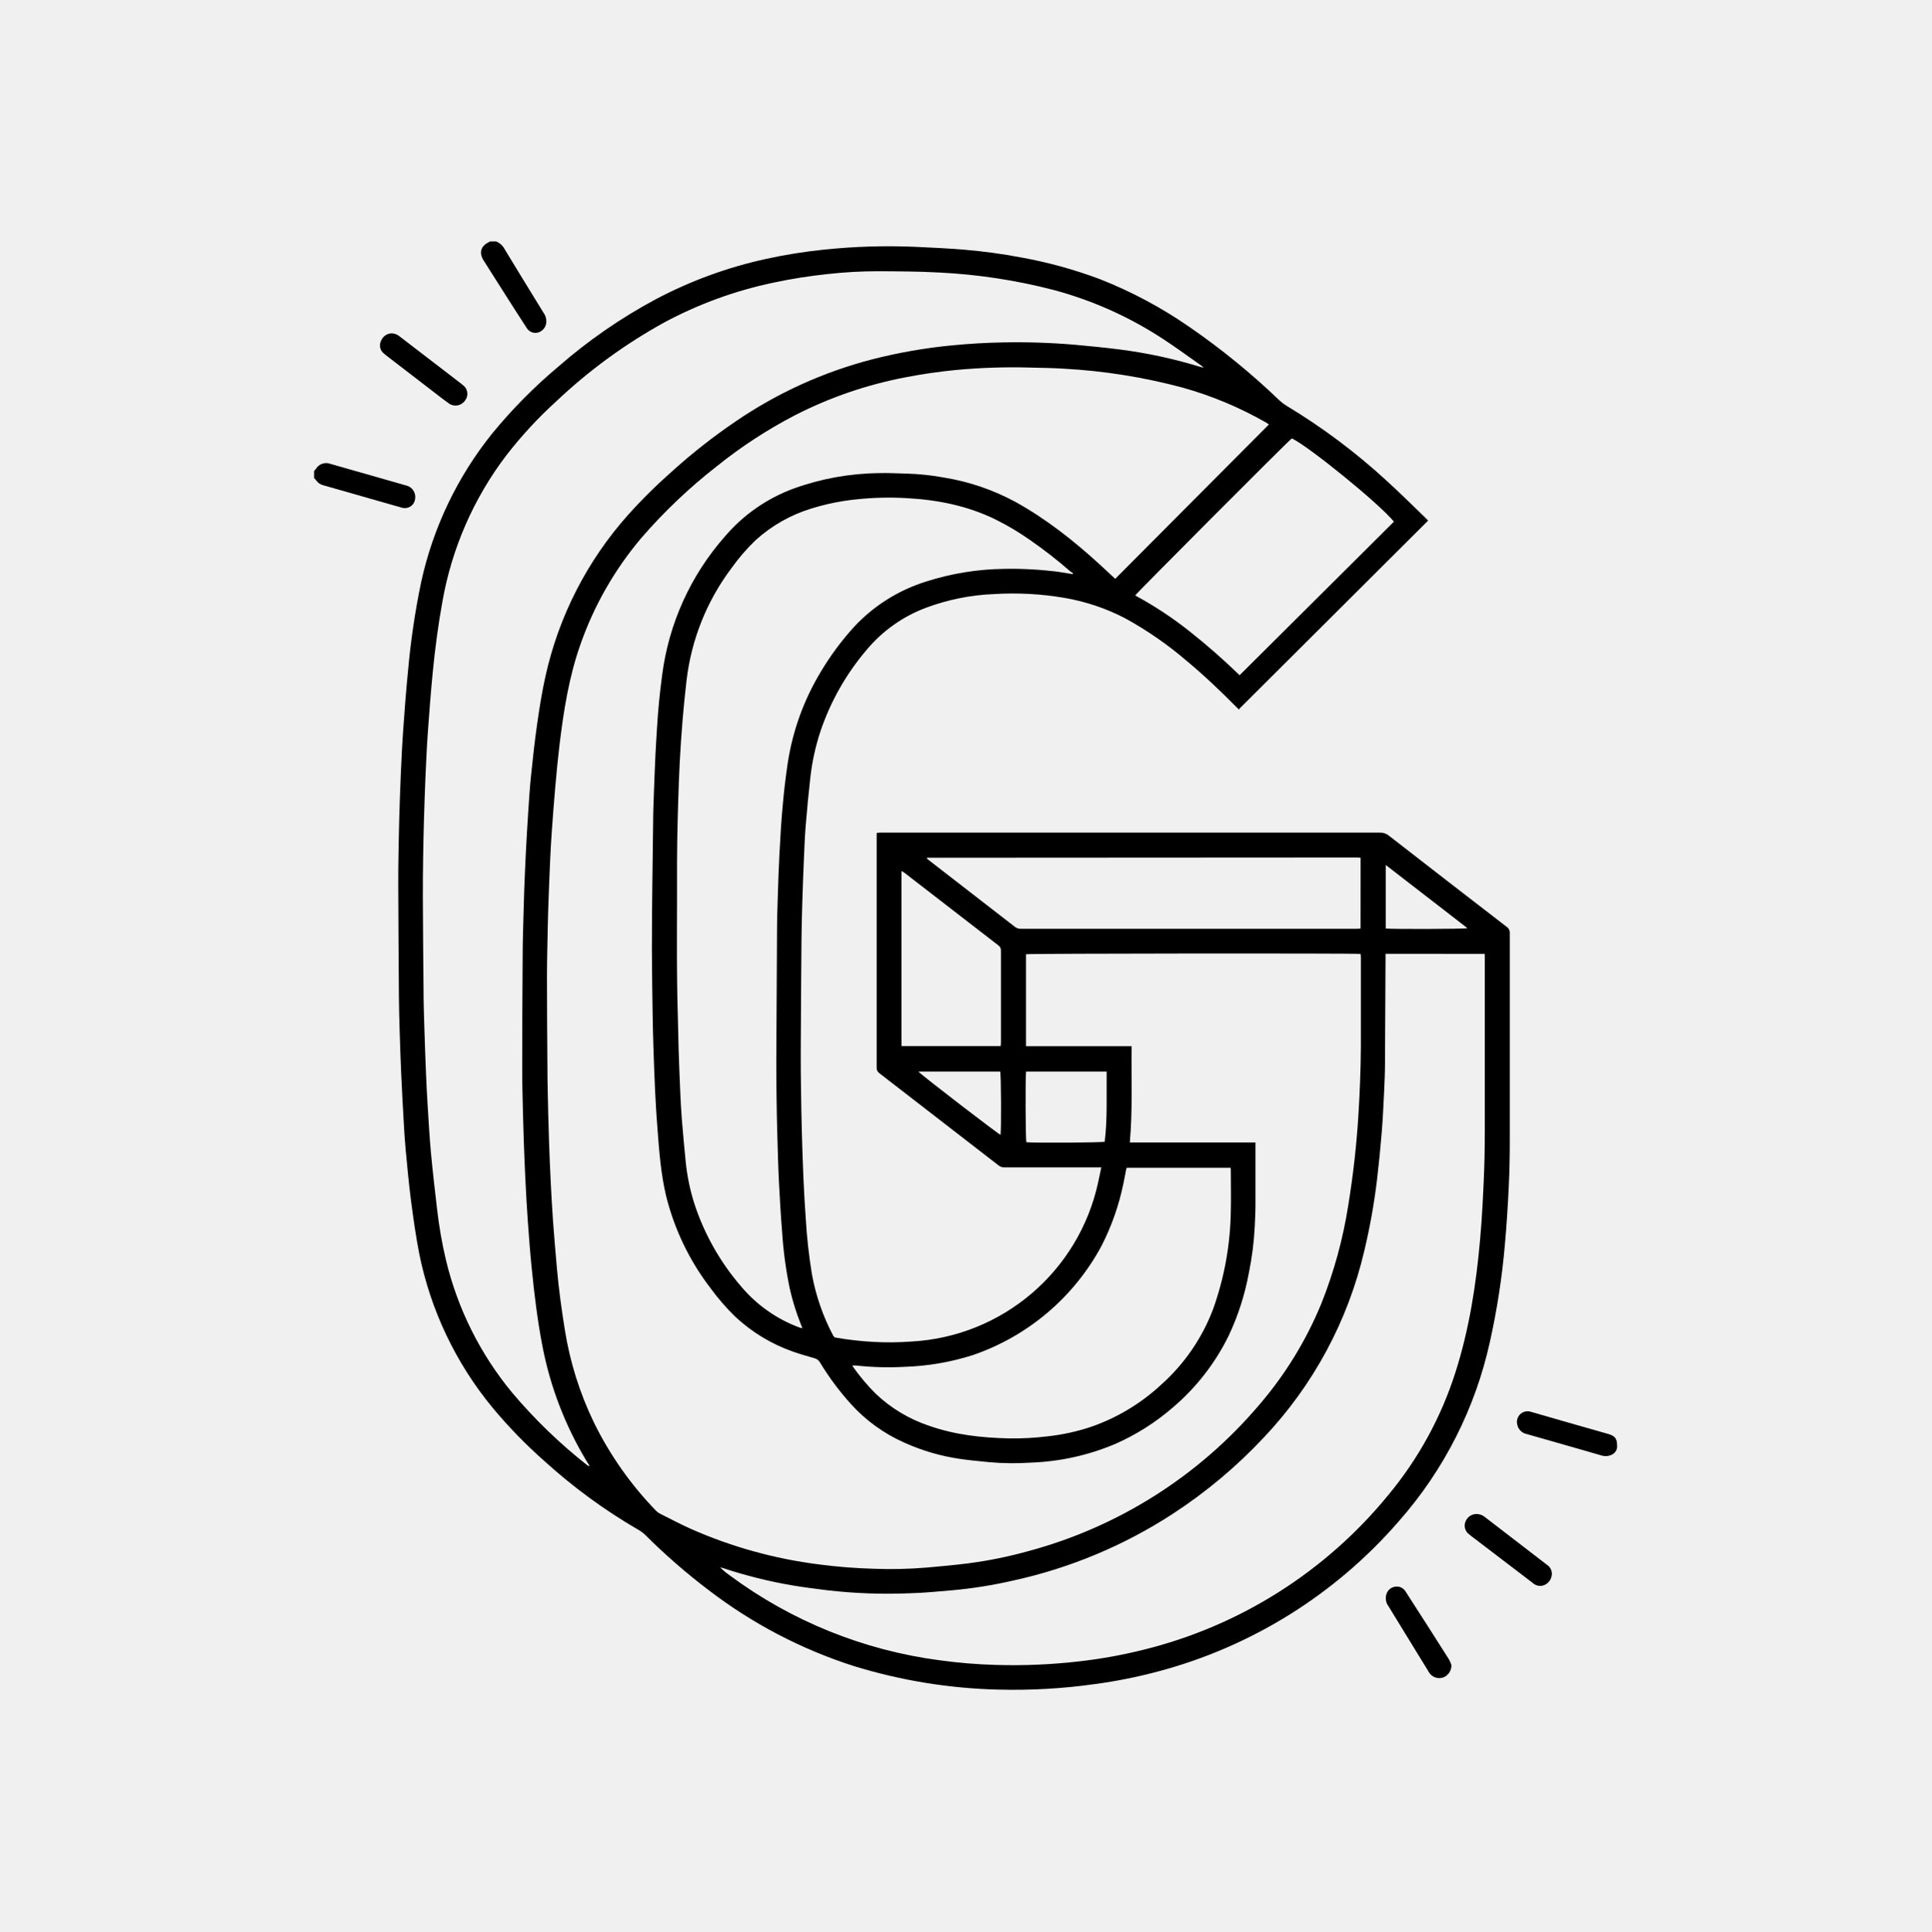
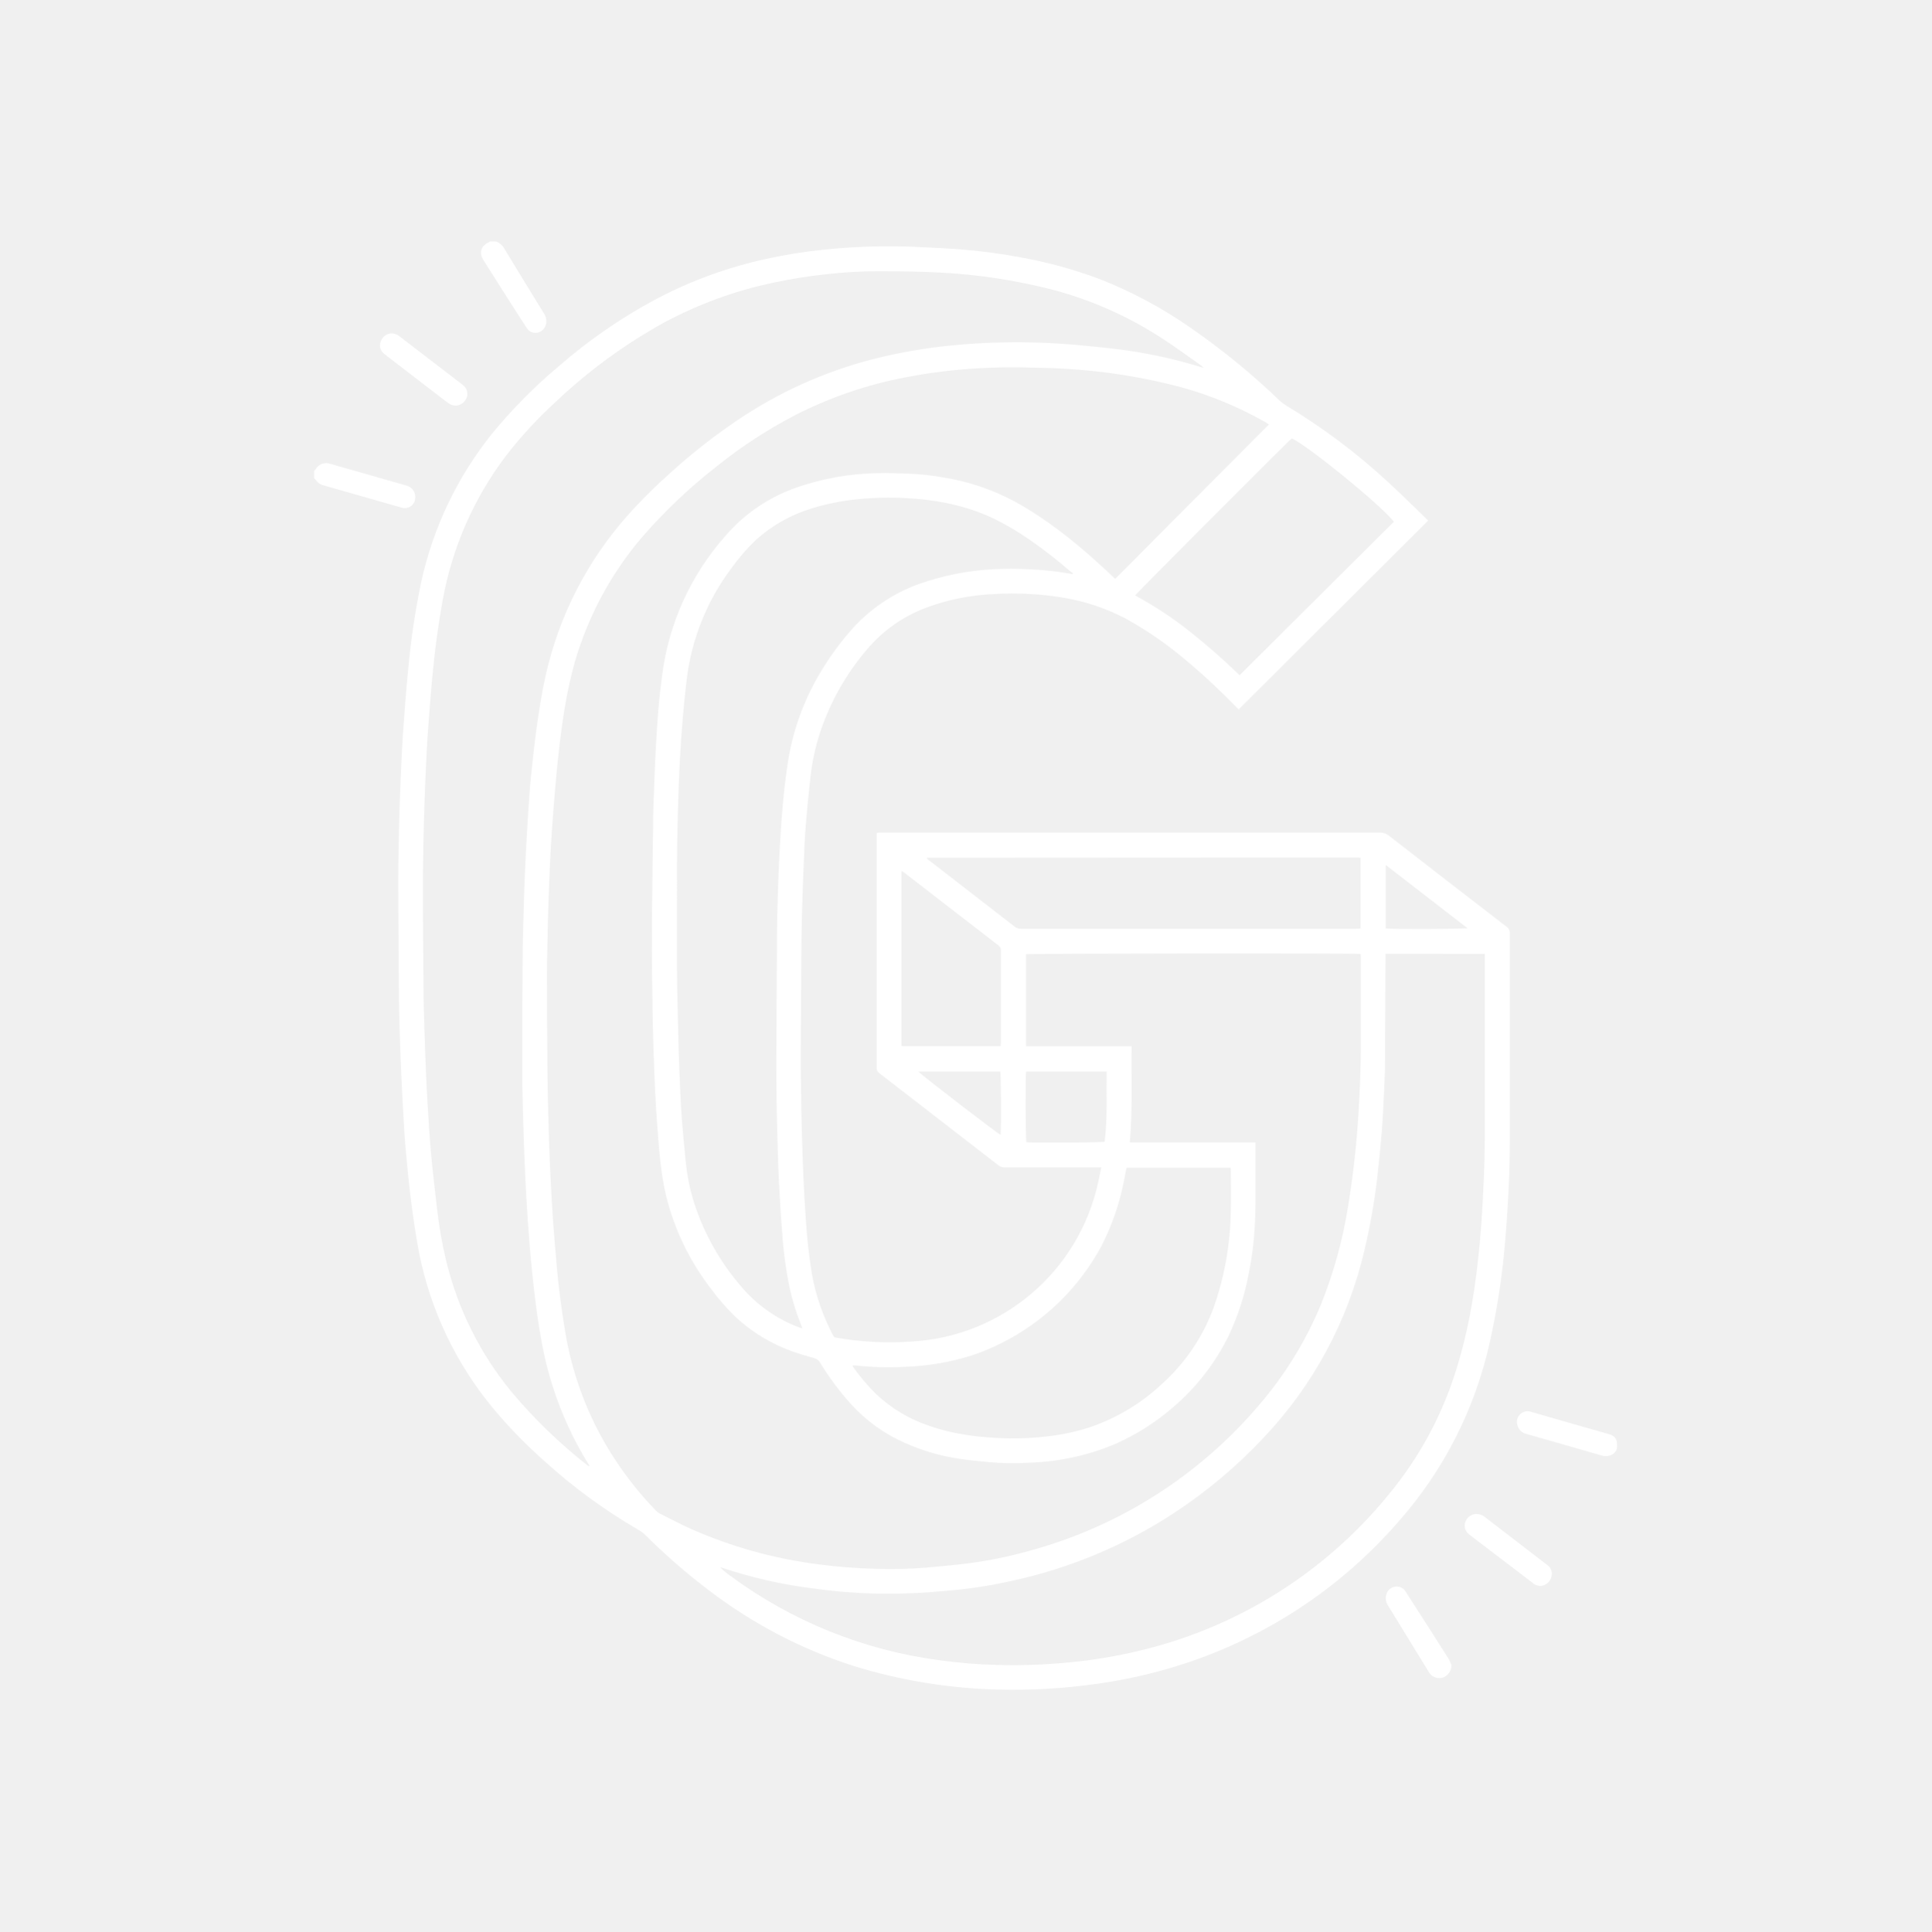
<svg xmlns="http://www.w3.org/2000/svg" width="567" height="567" version="1.1" viewBox="0 0 567 567">
  <g transform="scale(1.00012)">
-     <g fill="#000000">
+     <g fill="#FFFFFF">
      <path d="M5.08,1.05006e-07l-2.74357e-07,-1.05006e-07c1.092,0.418 1.992,1.222 2.53,2.26c3.8,6.267 7.623,12.52 11.47,18.76l1.22107e-07,1.70313e-07c0.639,0.891 0.901,1.997 0.73,3.08l3.78165e-09,-2.15456e-08c-0.227,1.295 -1.188,2.338 -2.46,2.67l6.41024e-08,-1.514e-08c-1.256,0.297 -2.561,-0.243 -3.24,-1.34c-1.89,-2.89 -3.74,-5.8 -5.6,-8.71l-7.03,-11.08c-1.48,-2.32 -0.89,-4.31 1.62,-5.48c0.06,0 0.11,-0.11 0.16,-0.16Z" transform="translate(140.52, 70.87)" />
      <path d="M1.20984e-07,2.705l-1.20984e-07,1.16884e-07c0.165,-0.159 0.319,-0.33 0.46,-0.51l1.51362e-07,-2.68457e-07c0.859,-1.524 2.702,-2.195 4.34,-1.58c4.77,1.34 9.52,2.72 14.29,4.08c2.64,0.75 5.29,1.49 7.92,2.26l3.4869e-07,7.93364e-08c1.749,0.398 2.906,2.062 2.67,3.84l9.57983e-08,-1.24714e-06c-0.129,1.68 -1.595,2.936 -3.275,2.807c-0.215,-0.017 -0.428,-0.056 -0.635,-0.117l-23.24,-6.64l6.47652e-08,1.84195e-08c-0.827,-0.235 -1.538,-0.765 -2,-1.49l-4.88873e-08,-6.08129e-08c-0.16,-0.199 -0.337,-0.383 -0.53,-0.55Z" transform="translate(92.2, 135.555)" />
      <path d="M128.09,320.53l-1.07199e-05,-1.9057e-06c3.819,0.679 7.676,1.123 11.55,1.33l-7.44909e-07,-3.88993e-08c3.686,0.192 7.379,0.152 11.06,-0.12l8.16905e-07,-4.53876e-08c26.662,-1.481 49.06,-20.57 54.75,-46.66c0.32,-1.43 0.61,-2.86 0.94,-4.46h-1.51c-8.98,0 -17.957,0 -26.93,0l-2.26476e-08,7.10656e-10c-0.617,0.019 -1.22,-0.183 -1.7,-0.57c-11.673,-9.04 -23.34,-18.063 -35,-27.07l7.07389e-08,4.72322e-08c-0.543,-0.363 -0.852,-0.988 -0.81,-1.64c0,-22.62 0,-45.24 0,-67.86v-1c0.3,-0.06 0.56,-0.12 0.81,-0.14c0.25,-0.02 0.62,0 0.93,0c48.667,0 97.333,0 146,0l1.56697e-07,-4.3222e-09c0.959,-0.026 1.896,0.293 2.64,0.9c11.5,8.947 23.02,17.863 34.56,26.75l-2.09765e-08,-1.42745e-08c0.633,0.431 0.988,1.167 0.93,1.93c0,20.287 0,40.573 0,60.86c0,4.47 -0.08,8.94 -0.3,13.4c-0.28,5.78 -0.63,11.55 -1.16,17.31l-1.16187e-06,1.33173e-05c-0.83,9.513 -2.29,18.96 -4.37,28.28l-2.40012e-07,1.09518e-06c-4.279,19.526 -13.457,37.641 -26.67,52.64l-4.32551e-06,4.99945e-06c-18.664,21.572 -43.413,36.996 -71,44.25l2.91291e-07,-7.74678e-08c-5.961,1.585 -12.017,2.794 -18.13,3.62l9.45905e-06,-1.34558e-06c-9.487,1.35 -19.071,1.898 -28.65,1.64l-8.0192e-06,-1.9798e-07c-14.336,-0.354 -28.556,-2.676 -42.26,-6.9l8.29342e-06,2.65007e-06c-15.407,-4.923 -29.847,-12.475 -42.68,-22.32l-7.74577e-06,-5.87647e-06c-6.535,-4.958 -12.729,-10.35 -18.54,-16.14l-9.74934e-08,-9.63505e-08c-0.578,-0.571 -1.226,-1.065 -1.93,-1.47l2.9159e-06,1.68828e-06c-9.937,-5.753 -19.232,-12.548 -27.73,-20.27l5.34919e-06,4.72161e-06c-5.48,-4.837 -10.578,-10.089 -15.25,-15.71l-8.30652e-06,-1.00796e-05c-10.769,-13.068 -18.15,-28.589 -21.49,-45.19c-1,-5.17 -1.74,-10.41 -2.42,-15.64c-0.65,-5 -1.09,-10 -1.57,-15c-0.26,-2.74 -0.41,-5.5 -0.57,-8.25c-0.26,-4.53 -0.51,-9.07 -0.71,-13.61c-0.19,-4.19 -0.34,-8.38 -0.46,-12.57c-0.11,-3.53 -0.21,-7.07 -0.23,-10.6c-0.087,-10.72 -0.15,-21.443 -0.19,-32.17c0,-3.34 0,-6.68 0.08,-10c0.08,-3.32 0.11,-6.6 0.21,-9.9c0.13,-4.35 0.27,-8.69 0.46,-13c0.19,-4.31 0.4,-8.84 0.72,-13.26c0.4,-5.65 0.82,-11.3 1.39,-16.94l-5.63211e-06,6.42627e-05c0.776,-8.853 2.078,-17.652 3.9,-26.35l4.01244e-07,-1.82404e-06c3.494,-15.881 10.608,-30.741 20.79,-43.42l3.00417e-06,-3.66414e-06c5.868,-7.157 12.389,-13.752 19.48,-19.7l1.291e-05,-1.12729e-05c8.756,-7.646 18.351,-14.275 28.6,-19.76l-9.48273e-06,5.01424e-06c10.203,-5.395 21.093,-9.375 32.37,-11.83l-1.49665e-08,3.27827e-09c5.64,-1.235 11.346,-2.147 17.09,-2.73l-9.63774e-06,1.00098e-06c8.852,-0.919 17.759,-1.19 26.65,-0.81c4.77,0.21 9.55,0.45 14.31,0.83l1.18935e-05,9.91336e-07c5.609,0.467 11.19,1.225 16.72,2.27l1.26061e-06,2.26703e-07c7.907,1.422 15.669,3.557 23.19,6.38l9.73431e-07,3.82537e-07c9.258,3.638 18.063,8.336 26.24,14l-7.34264e-06,-5.05435e-06c9.416,6.481 18.288,13.719 26.53,21.64l-2.72755e-07,-2.59979e-07c0.587,0.56 1.234,1.053 1.93,1.47l1.10356e-05,6.63743e-06c10.631,6.394 20.583,13.856 29.7,22.27c3.88,3.53 7.59,7.24 11.37,10.87c0.22,0.21 0.42,0.45 0.6,0.64l-55.49,55.31l0.12,0.3c-0.3,-0.28 -0.6,-0.56 -0.89,-0.85c-4.7,-4.76 -9.54,-9.37 -14.68,-13.64l-5.49248e-06,-4.70212e-06c-5.557,-4.757 -11.588,-8.929 -18,-12.45l4.5978e-06,2.38872e-06c-5.612,-2.916 -11.645,-4.94 -17.88,-6l1.79719e-06,3.05518e-07c-6.821,-1.16 -13.754,-1.529 -20.66,-1.1l8.34362e-07,-3.33176e-08c-6.797,0.271 -13.507,1.622 -19.88,4l1.34087e-06,-4.99631e-07c-6.805,2.535 -12.83,6.803 -17.48,12.38l3.08429e-06,-3.61913e-06c-6.017,7.06 -10.626,15.207 -13.58,24l-3.72801e-06,1.13445e-05c-1.443,4.39 -2.428,8.917 -2.94,13.51c-0.527,4.667 -0.98,9.373 -1.36,14.12c-0.26,3.21 -0.39,6.43 -0.52,9.65c-0.187,4.307 -0.347,8.61 -0.48,12.91c-0.11,3.73 -0.2,7.45 -0.24,11.18c-0.093,10.88 -0.163,21.757 -0.21,32.63c0,3.77 0,7.54 0.08,11.31c0.05,4 0.13,7.92 0.23,11.88c0.13,4.58 0.27,9.16 0.47,13.73c0.18,4.07 0.4,8.14 0.7,12.2l-2.27699e-06,-3.87103e-05c0.319,5.421 0.92,10.822 1.8,16.18l-1.984e-06,-1.08726e-05c1.151,6.309 3.266,12.404 6.27,18.07c0.15,0.13 0.27,0.29 0.38,0.46Zm127.5,-268c-0.21,-0.14 -0.5,-0.38 -0.83,-0.57l6.30212e-06,3.60478e-06c-7.72,-4.416 -15.956,-7.862 -24.52,-10.26l8.2981e-06,2.22241e-06c-11.393,-3.051 -23.073,-4.911 -34.85,-5.55c-3.17,-0.21 -6.36,-0.24 -9.55,-0.32l-6.85482e-06,-2.04423e-07c-7.414,-0.221 -14.835,0.016 -22.22,0.71c-4.86,0.48 -9.69,1.17 -14.49,2.1l-2.17567e-06,4.09859e-07c-11.406,2.149 -22.443,5.931 -32.77,11.23l-1.50005e-05,7.81615e-06c-8.099,4.22 -15.763,9.228 -22.88,14.95l1.35194e-05,-1.05441e-05c-8.032,6.264 -15.434,13.298 -22.1,21l-5.77943e-06,6.82476e-06c-7.849,9.269 -13.927,19.902 -17.93,31.37c-3.37,9.58 -4.92,19.53 -6.13,29.55c-0.48,4 -0.85,7.94 -1.2,11.91c-0.4,4.51 -0.74,9 -1.06,13.56c-0.2,2.75 -0.34,5.49 -0.47,8.24c-0.18,3.91 -0.33,7.83 -0.47,11.74c-0.1,2.64 -0.18,5.27 -0.23,7.91c-0.09,4.74 -0.22,9.47 -0.23,14.21c0,8.9 0.06,17.79 0.13,26.69c0,4.54 0.14,9.08 0.23,13.63c0.06,2.793 0.14,5.587 0.24,8.38c0.14,3.76 0.28,7.52 0.47,11.27c0.2,4.07 0.42,8.13 0.71,12.19c0.34,4.68 0.75,9.35 1.16,14c0.53,6 1.35,11.94 2.31,17.87l-8.59266e-07,-5.39979e-06c1.496,9.403 4.36,18.536 8.5,27.11l-2.60624e-06,-5.32191e-06c4.69,9.578 10.867,18.353 18.3,26l-2.53764e-07,-2.61288e-07c0.325,0.334 0.703,0.611 1.12,0.82c3.09,1.54 6.14,3.17 9.29,4.57l-6.11514e-06,-2.68833e-06c11.871,5.219 24.434,8.695 37.3,10.32l-1.17551e-05,-1.54956e-06c5.384,0.71 10.801,1.14 16.23,1.29l-7.65074e-07,-2.81705e-08c5.203,0.192 10.412,0.071 15.6,-0.36c4,-0.36 8,-0.72 11.91,-1.21l8.97979e-06,-1.15535e-06c6.057,-0.779 12.049,-1.996 17.93,-3.64l2.11703e-06,-5.70061e-07c26.4,-7.109 50.01,-22.086 67.69,-42.94l-1.59618e-06,1.85754e-06c7.609,-8.855 13.75,-18.872 18.19,-29.67l2.43736e-06,-6.09334e-06c3.72,-9.301 6.377,-18.992 7.92,-28.89l8.00035e-06,-4.89807e-05c1.455,-8.91 2.457,-17.888 3,-26.9c0.21,-3.17 0.35,-6.35 0.47,-9.53c0.12,-3.34 0.22,-6.67 0.23,-10c0,-8.78 0,-17.57 0,-26.35c0,-0.33 -0.05,-0.66 -0.08,-1c-1.91,-0.23 -97.39,-0.14 -98.22,0.09v27h31c-0.13,9.46 0.32,18.79 -0.53,28.25h36.89v1.52c0,5.6 0,11.19 0,16.79c0,2.17 -0.13,4.34 -0.22,6.51l-3.33155e-07,6.40596e-06c-0.236,4.53 -0.811,9.036 -1.72,13.48l3.40363e-06,-1.85352e-05c-1.164,6.34 -3.141,12.505 -5.88,18.34l3.23872e-06,-6.62544e-06c-3.971,8.123 -9.578,15.337 -16.47,21.19l-2.41761e-07,2.09231e-07c-5.096,4.41 -10.827,8.027 -17,10.73l-4.92448e-06,2.07026e-06c-7.876,3.311 -16.291,5.155 -24.83,5.44l2.75566e-06,-1.81407e-07c-3.998,0.263 -8.01,0.216 -12,-0.14c-2.85,-0.29 -5.71,-0.53 -8.54,-0.95l-5.1105e-06,-7.33024e-07c-5.686,-0.816 -11.227,-2.432 -16.46,-4.8l3.1066e-06,1.37778e-06c-5.948,-2.638 -11.276,-6.494 -15.64,-11.32l-1.19537e-06,-1.32339e-06c-3.414,-3.779 -6.461,-7.874 -9.1,-12.23l5.49694e-08,9.52473e-08c-0.363,-0.629 -0.972,-1.078 -1.68,-1.24c-2.08,-0.6 -4.18,-1.18 -6.22,-1.91l1.68154e-06,5.88755e-07c-6.321,-2.213 -12.112,-5.721 -17,-10.3l-3.26428e-06,-3.18756e-06c-2.615,-2.553 -5.013,-5.32 -7.17,-8.27l3.89064e-06,5.05633e-06c-6.176,-8.026 -10.626,-17.242 -13.07,-27.07c-1.56,-6.5 -2.05,-13.15 -2.56,-19.87c-0.3,-3.67 -0.51,-7.35 -0.69,-11c-0.2,-4.15 -0.34,-8.3 -0.48,-12.45c-0.1,-3.06 -0.18,-6.13 -0.23,-9.2c-0.1,-6.6 -0.21,-13.2 -0.23,-19.8c-0.02,-6.6 0.07,-13 0.13,-19.46c0.06,-6 0.137,-11.98 0.23,-17.94c0,-2.91 0.13,-5.82 0.23,-8.73c0.133,-3.84 0.29,-7.677 0.47,-11.51c0.12,-2.59 0.31,-5.18 0.46,-7.77c0.29,-5 0.79,-10 1.46,-15l1.3748e-07,-1.10024e-06c1.902,-15.219 8.353,-29.509 18.51,-41l-4.20842e-06,4.91816e-06c5.399,-6.31 12.327,-11.13 20.12,-14l2.10253e-06,-7.60453e-07c8.002,-2.894 16.432,-4.425 24.94,-4.53c2.75,-0.09 5.51,0.08 8.27,0.14l-3.87188e-06,-1.14768e-07c3.691,0.109 7.368,0.501 11,1.17l7.09823e-06,1.16482e-06c7.353,1.207 14.451,3.637 21,7.19c9,5 17,11.33 24.55,18.22c1.58,1.43 3.12,2.9 4.64,4.32Zm-199.6,305.79l0.13,-0.15l-1,-1.6l1.41242e-06,2.35611e-06c-6.16,-10.276 -10.478,-21.549 -12.76,-33.31c-1.48,-7.58 -2.4,-15.23 -3.17,-22.91c-0.48,-4.7 -0.83,-9.42 -1.17,-14.13c-0.29,-4.06 -0.5,-8.12 -0.71,-12.19c-0.19,-3.83 -0.33,-7.67 -0.47,-11.51c-0.093,-2.6 -0.17,-5.2 -0.23,-7.8c-0.09,-4.31 -0.23,-8.62 -0.22,-12.93c0,-11.073 0.043,-22.143 0.13,-33.21c0,-3.84 0.14,-7.68 0.23,-11.52c0.06,-2.6 0.137,-5.197 0.23,-7.79c0.14,-3.64 0.28,-7.28 0.47,-10.92c0.207,-4 0.44,-8 0.7,-12c0.23,-3.52 0.45,-7 0.81,-10.55c0.53,-5.12 1.08,-10.25 1.81,-15.34c0.68,-4.72 1.42,-9.44 2.46,-14.08l-2.38115e-06,1.07237e-05c3.9,-17.564 12.231,-33.837 24.2,-47.27l-2.15795e-05,2.3991e-05c4.126,-4.587 8.516,-8.927 13.15,-13l2.05767e-06,-1.85553e-06c5.829,-5.256 12.014,-10.105 18.51,-14.51l-9.13611e-06,6.24051e-06c12.184,-8.323 25.718,-14.473 40,-18.18l1.19898e-06,-3.07705e-07c7.663,-1.967 15.466,-3.337 23.34,-4.1c5,-0.49 10.06,-0.8 15.11,-0.88l1.6358e-06,-3.35456e-08c7.03,-0.144 14.063,0.083 21.07,0.68c4.4,0.4 8.81,0.84 13.19,1.39l9.23118e-07,1.18606e-07c8.083,1.039 16.062,2.768 23.85,5.17c0.18,0.06 0.38,0.08 0.8,0.17c-0.37,-0.31 -0.53,-0.48 -0.72,-0.61c-3.62,-2.54 -7.19,-5.18 -10.89,-7.6l-5.50777e-06,-3.63868e-06c-9.894,-6.537 -20.772,-11.445 -32.22,-14.54l3.74864e-06,9.78294e-07c-11.061,-2.887 -22.392,-4.623 -33.81,-5.18c-6,-0.33 -12,-0.35 -18.05,-0.38l-3.41255e-07,4.22119e-10c-4.935,0.006 -9.866,0.287 -14.77,0.84l-9.87133e-06,1.03453e-06c-5.287,0.554 -10.54,1.385 -15.74,2.49l-3.11695e-06,6.5047e-07c-11.255,2.349 -22.113,6.306 -32.24,11.75l-1.80469e-05,9.96398e-06c-11.475,6.335 -22.099,14.101 -31.62,23.11l-7.83868e-06,7.11706e-06c-5.384,4.889 -10.327,10.243 -14.77,16l-7.02288e-06,9.26452e-06c-9.469,12.492 -15.843,27.049 -18.6,42.48c-1.29,7.06 -2.23,14.18 -2.92,21.32c-0.55,5.71 -1,11.44 -1.4,17.17c-0.31,4.34 -0.51,8.68 -0.7,13c-0.2,4.5 -0.34,9 -0.47,13.5c-0.107,3.607 -0.183,7.217 -0.23,10.83c-0.05,3.65 -0.1,7.3 -0.08,11c0.04,9.167 0.107,18.333 0.2,27.5c0,3.57 0.13,7.14 0.23,10.72c0.14,4.58 0.303,9.157 0.49,13.73c0.12,2.987 0.273,5.987 0.46,9c0.3,4.8 0.56,9.61 1,14.4c0.51,5.52 1.16,11 1.8,16.54l-4.64271e-07,-4.0809e-06c0.57,5.011 1.438,9.983 2.6,14.89l-4.79385e-07,-2.00345e-06c3.421,14.297 10.071,27.621 19.44,38.95l4.0747e-06,4.82591e-06c6.624,7.845 14.028,14.995 22.1,21.34l2.97537e-07,1.65029e-07c0.146,0.081 0.296,0.154 0.45,0.22Zm233.84,-150.4c0,0.56 0,1 0,1.48c-0.047,10.14 -0.1,20.28 -0.16,30.42c0,2.68 -0.11,5.35 -0.23,8c-0.2,4.1 -0.38,8.21 -0.71,12.31c-0.38,4.713 -0.847,9.417 -1.4,14.11l6.42288e-06,-5.35701e-05c-0.845,7.046 -2.097,14.038 -3.75,20.94l3.96707e-06,-1.69388e-05c-4.81,20.536 -14.986,39.427 -29.49,54.74l-3.52878e-06,3.76999e-06c-7.975,8.52 -16.95,16.044 -26.73,22.41l-3.26439e-06,2.12369e-06c-14.316,9.313 -30.203,15.951 -46.89,19.59l1.15393e-05,-2.65527e-06c-5.856,1.347 -11.796,2.296 -17.78,2.84c-4.25,0.36 -8.5,0.79 -12.76,0.89l1.75294e-06,-7.09255e-08c-8.011,0.324 -16.035,0.027 -24,-0.89c-3.53,-0.47 -7.08,-0.87 -10.59,-1.49l-1.20723e-05,-2.09118e-06c-6.758,-1.171 -13.42,-2.842 -19.93,-5c-0.29,-0.1 -0.6,-0.15 -0.9,-0.22l-2.01054e-06,-1.97695e-06c0.896,0.881 1.862,1.687 2.89,2.41l1.31682e-07,9.75066e-08c18.057,13.371 39.222,21.923 61.5,24.85l-9.04162e-06,-1.24904e-06c5.504,0.76 11.046,1.218 16.6,1.37l-8.3856e-06,-2.47066e-07c8.158,0.24 16.323,-0.111 24.43,-1.05l9.35607e-06,-1.05842e-06c6.324,-0.715 12.595,-1.848 18.77,-3.39l4.87851e-06,-1.19936e-06c28.301,-6.958 53.572,-22.931 72,-45.51l1.36216e-06,-1.64199e-06c8.855,-10.674 15.555,-22.964 19.73,-36.19c4,-12.6 6,-25.59 7.16,-38.72c0.307,-3.44 0.55,-6.887 0.73,-10.34c0.25,-4.73 0.48,-9.46 0.58,-14.2c0.11,-5.52 0.06,-11 0.07,-16.56c0,-13.8 0,-27.597 0,-41.39c0,-0.45 0,-0.9 0,-1.39Zm-91.91,-111.48l0.21,-0.23l-8.92813e-07,-5.09036e-07c-0.299,-0.171 -0.586,-0.361 -0.86,-0.57l-1.23636e-06,-1.07897e-06c-3.775,-3.295 -7.731,-6.376 -11.85,-9.23l3.01813e-07,2.11475e-07c-3.209,-2.249 -6.582,-4.254 -10.09,-6c-8.18,-4 -16.92,-5.75 -25.92,-6.25l-2.46574e-07,-1.47661e-08c-5.001,-0.299 -10.019,-0.179 -15,0.36l-2.87885e-06,2.93922e-07c-4.431,0.452 -8.805,1.343 -13.06,2.66l2.18368e-06,-6.61774e-07c-6.115,1.853 -11.741,5.044 -16.47,9.34l4.25165e-06,-4.08524e-06c-2.579,2.478 -4.922,5.189 -7,8.1l1.56704e-06,-2.07823e-06c-7.262,9.631 -11.832,21.02 -13.24,33c-0.46,3.887 -0.85,7.78 -1.17,11.68c-0.347,4.133 -0.627,8.27 -0.84,12.41c-0.21,4 -0.34,8.06 -0.47,12.09c-0.11,3.26 -0.17,6.52 -0.24,9.78c0,2.41 -0.09,4.82 -0.08,7.22c0.07,15 -0.22,30 0.22,45c0.1,3.37 0.14,6.75 0.24,10.12c0.133,4.067 0.29,8.137 0.47,12.21c0.12,2.75 0.25,5.5 0.47,8.24c0.347,4.287 0.737,8.57 1.17,12.85l-2.72446e-06,-2.61485e-05c0.425,4.074 1.262,8.095 2.5,12l2.02799e-06,6.22564e-06c2.918,8.959 7.596,17.244 13.76,24.37l7.84942e-07,9.34027e-07c4.57,5.437 10.477,9.591 17.14,12.05l3.72774e-07,1.13624e-07c0.272,0.083 0.55,0.15 0.83,0.2l-0.56,-1.44l-2.76194e-07,-7.00494e-07c-1.296,-3.287 -2.342,-6.666 -3.13,-10.11l-3.64056e-06,-1.74547e-05c-1.157,-5.545 -1.915,-11.166 -2.27,-16.82c-0.39,-4.83 -0.68,-9.67 -0.92,-14.51c-0.24,-4.84 -0.35,-9.46 -0.49,-14.19c-0.1,-3.413 -0.17,-6.83 -0.21,-10.25c-0.05,-3.69 -0.09,-7.38 -0.08,-11.07c0.053,-12.667 0.123,-25.333 0.21,-38c0,-3.49 0.12,-7 0.23,-10.48c0.13,-4 0.25,-8.07 0.47,-12.1c0.26,-4.92 0.53,-9.84 1,-14.74c0.34,-4 0.82,-7.94 1.4,-11.89l-4.90948e-06,3.32358e-05c1.422,-9.626 4.754,-18.87 9.8,-27.19l-7.61327e-07,1.27645e-06c2.799,-4.692 6.062,-9.091 9.74,-13.13l6.24717e-07,-6.6978e-07c5.778,-6.195 13.071,-10.775 21.16,-13.29l2.46848e-06,-7.90557e-07c7.367,-2.359 15.045,-3.61 22.78,-3.71c2.79,-0.07 5.59,0 8.38,0.16c2.32,0.11 4.64,0.36 7,0.61c1.56,0.23 3.16,0.51 4.77,0.75Zm-64.59,232.31l-1.00444e-07,-2.74267e-07c0.063,0.173 0.14,0.34 0.23,0.5l-3.25659e-06,-4.58686e-06c1.979,2.788 4.191,5.404 6.61,7.82l4.79267e-07,4.54854e-07c4.492,4.264 9.87,7.483 15.75,9.43c7.55,2.65 15.39,3.49 23.32,3.68l2.50186e-06,4.12035e-08c3.84,0.063 7.679,-0.144 11.49,-0.62l3.52332e-06,-3.88108e-07c4.278,-0.471 8.495,-1.393 12.58,-2.75l-2.15177e-06,7.42695e-07c7.693,-2.655 14.745,-6.893 20.7,-12.44l-5.83997e-07,5.21555e-07c6.752,-6.03 11.956,-13.597 15.17,-22.06l3.19365e-06,-8.89395e-06c3.343,-9.309 5.11,-19.11 5.23,-29c0.1,-3.8 0,-7.62 0,-11.42c0,-0.38 0,-0.75 -0.05,-1.17h-30.5c-0.08,0.26 -0.17,0.48 -0.21,0.7c-0.26,1.29 -0.48,2.59 -0.76,3.88l7.52902e-08,-3.70018e-07c-1.301,6.395 -3.471,12.583 -6.45,18.39l-1.58981e-07,2.95424e-07c-8.129,15.106 -21.678,26.571 -37.92,32.09l2.53757e-06,-8.01452e-07c-6.437,2.033 -13.123,3.174 -19.87,3.39l5.22463e-06,-2.84517e-07c-4.732,0.258 -9.478,0.131 -14.19,-0.38l2.18947e-07,1.99607e-08c-0.376,-0.034 -0.753,-0.048 -1.13,-0.04Zm129,-272.15c-1.3,1 -45.54,45.38 -46,46.12l3.11127e-06,1.67809e-06c5.675,3.061 11.067,6.622 16.11,10.64l3.8006e-07,3.01285e-07c5.062,4.013 9.918,8.278 14.55,12.78l45.31,-45.08c-4.37,-5.36 -25.21,-22.25 -30,-24.46Zm20.18,123.12c-0.4,0 -0.67,-0.07 -0.94,-0.07l-126.25,0.07l-7.46371e-09,1.44607e-09c-0.037,0.007 -0.069,0.029 -0.09,0.06l8.07233e-10,-1.50837e-09c-0.025,0.048 -0.046,0.098 -0.06,0.15c0.19,0.16 0.39,0.34 0.59,0.5c8.447,6.54 16.89,13.08 25.33,19.62l-1.05527e-07,-7.98636e-08c0.493,0.373 1.103,0.557 1.72,0.52h98.51c0.38,0 0.75,0 1.18,-0.06Zm-105.65,55.3c0,-0.4 0.07,-0.74 0.07,-1.08c0,-8.973 0,-17.947 0,-26.92l-1.06991e-08,1.4964e-07c0.044,-0.619 -0.241,-1.215 -0.75,-1.57c-9.227,-7.113 -18.443,-14.237 -27.65,-21.37l-2.61986e-07,-1.77592e-07c-0.258,-0.175 -0.525,-0.335 -0.8,-0.48v51.42Zm31.09,7.48h-23.65c-0.23,2 -0.14,19.93 0.09,20.74c2.79,0.23 22.13,0.12 23,-0.15c0.83,-6.82 0.5,-13.67 0.57,-20.6Zm-55.26,0c1.17,1.24 23.33,18.26 24.12,18.57c0.25,-1.56 0.17,-17.74 -0.1,-18.57Zm137.2,-60.66v18.65c1.44,0.22 23,0.17 24,-0.09Z" transform="translate(116.91, 72.0799)" />
      <path d="M3.762,0l1.82101e-07,8.86007e-09c0.901,0.044 1.759,0.397 2.43,1l10,7.67l7.57,5.82c0.31,0.24 0.62,0.47 0.91,0.72l5.09071e-08,3.76262e-08c1.412,1.044 1.711,3.035 0.667,4.447c-0.028,0.038 -0.057,0.076 -0.087,0.113l2.96859e-08,-4.24504e-08c-1.055,1.509 -3.125,1.891 -4.65,0.86c-0.68,-0.44 -1.31,-1 -2,-1.47l-16.34,-12.57l2.58869e-08,1.90123e-08c-0.313,-0.23 -0.614,-0.477 -0.9,-0.74l-2.18451e-07,-1.84996e-07c-1.052,-0.891 -1.362,-2.384 -0.75,-3.62l-1.05767e-07,2.83369e-07c0.493,-1.32 1.742,-2.204 3.15,-2.23Z" transform="translate(111.238, 97.85)" />
      <path d="M3.821,0.035l-1.37914e-08,-3.66015e-10c0.932,0.025 1.825,0.379 2.52,1l11.53,8.87l6.64,5.11l-1.72353e-07,-1.15956e-07c1.066,0.717 1.572,2.022 1.27,3.27l9.43268e-08,-4.95396e-07c-0.253,1.331 -1.243,2.402 -2.55,2.76l2.79673e-07,-6.82694e-08c-1.068,0.261 -2.195,-0.032 -3,-0.78c-1.67,-1.27 -3.33,-2.55 -5,-3.82l-12.93,-9.86c-0.28,-0.21 -0.56,-0.42 -0.82,-0.65l-7.12919e-08,-5.61735e-08c-1.077,-0.849 -1.481,-2.296 -1,-3.58l7.9638e-08,-2.29942e-07c0.491,-1.417 1.841,-2.355 3.34,-2.32Z" transform="translate(429.699, 444.415)" />
      <path d="M19.436,23.215l1.27556e-07,3.80501e-06c0.052,1.566 -0.866,3.002 -2.31,3.61l-2.44282e-07,9.21493e-08c-1.39,0.524 -2.96,0.125 -3.93,-1l2.19165e-07,2.7856e-07c-0.192,-0.244 -0.366,-0.501 -0.52,-0.77c-3.913,-6.38 -7.827,-12.76 -11.74,-19.14l-7.82148e-08,-1.05384e-07c-0.704,-0.949 -0.937,-2.168 -0.63,-3.31l-2.46605e-07,1.06742e-06c0.289,-1.25 1.311,-2.197 2.58,-2.39l6.56968e-09,-1.15244e-09c1.223,-0.214 2.451,0.346 3.09,1.41c2.247,3.487 4.49,6.98 6.73,10.48c2,3.14 4,6.27 6,9.43l-1.79939e-07,-3.31276e-07c0.292,0.538 0.536,1.1 0.73,1.68Z" transform="translate(406.643, 465.576)" />
      <path d="M29.764,9.956c0.3,2.55 -2.38,3.72 -4.51,3.09c-2.31,-0.68 -4.62,-1.33 -6.93,-2c-5,-1.44 -10.05,-2.89 -15.09,-4.31l-3.52157e-08,-7.0695e-09c-1.368,-0.275 -2.445,-1.329 -2.75,-2.69l8.40517e-08,2.8704e-07c-0.484,-1.654 0.464,-3.387 2.117,-3.871c0.596,-0.175 1.231,-0.167 1.823,0.021l11.39,3.28l11.51,3.28c1.82,0.56 2.43,1.35 2.44,3.2Z" transform="translate(444.946, 414.244)" />
    </g>
  </g>
</svg>
